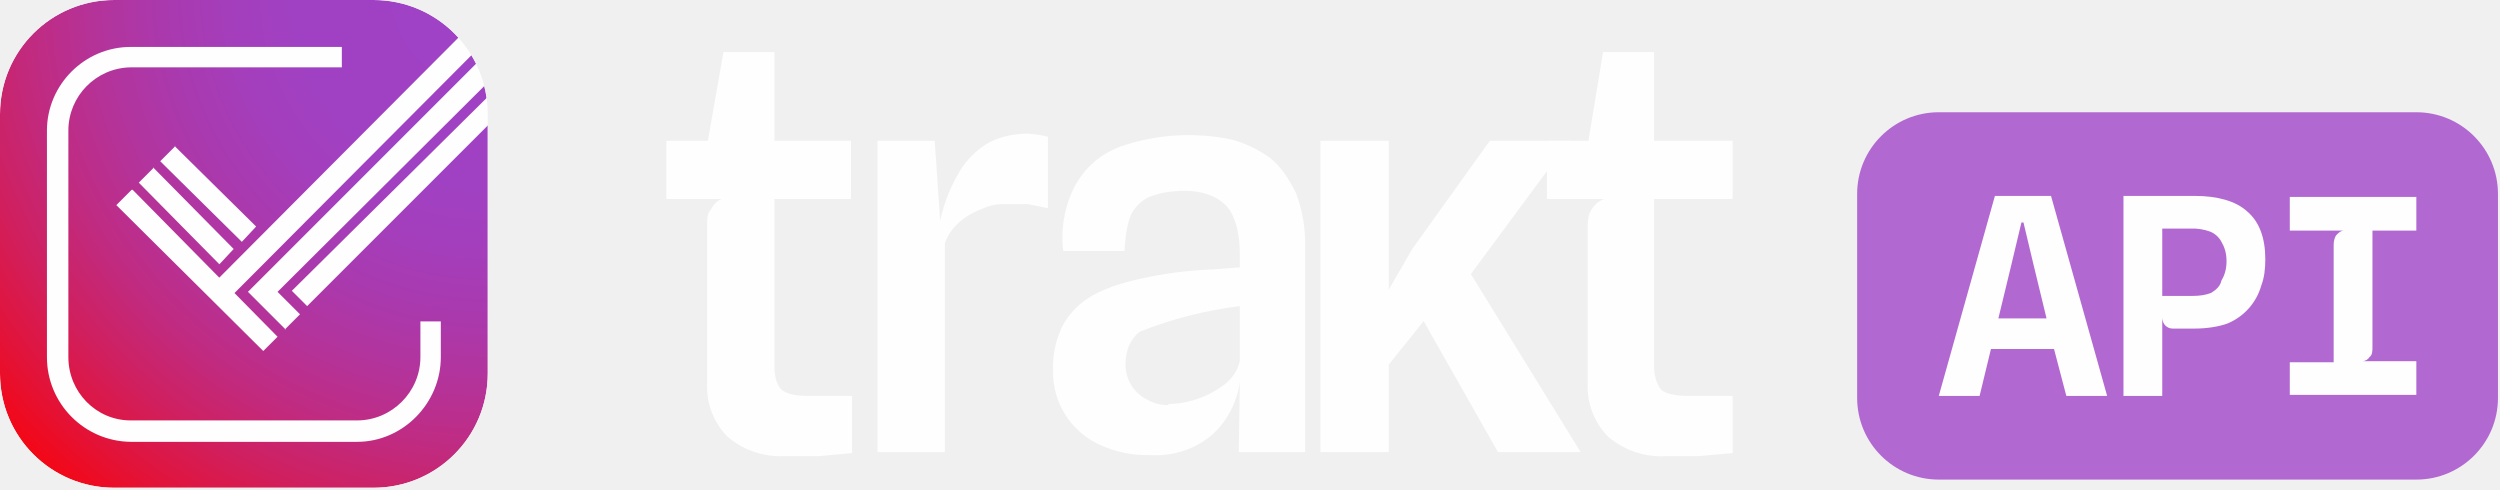
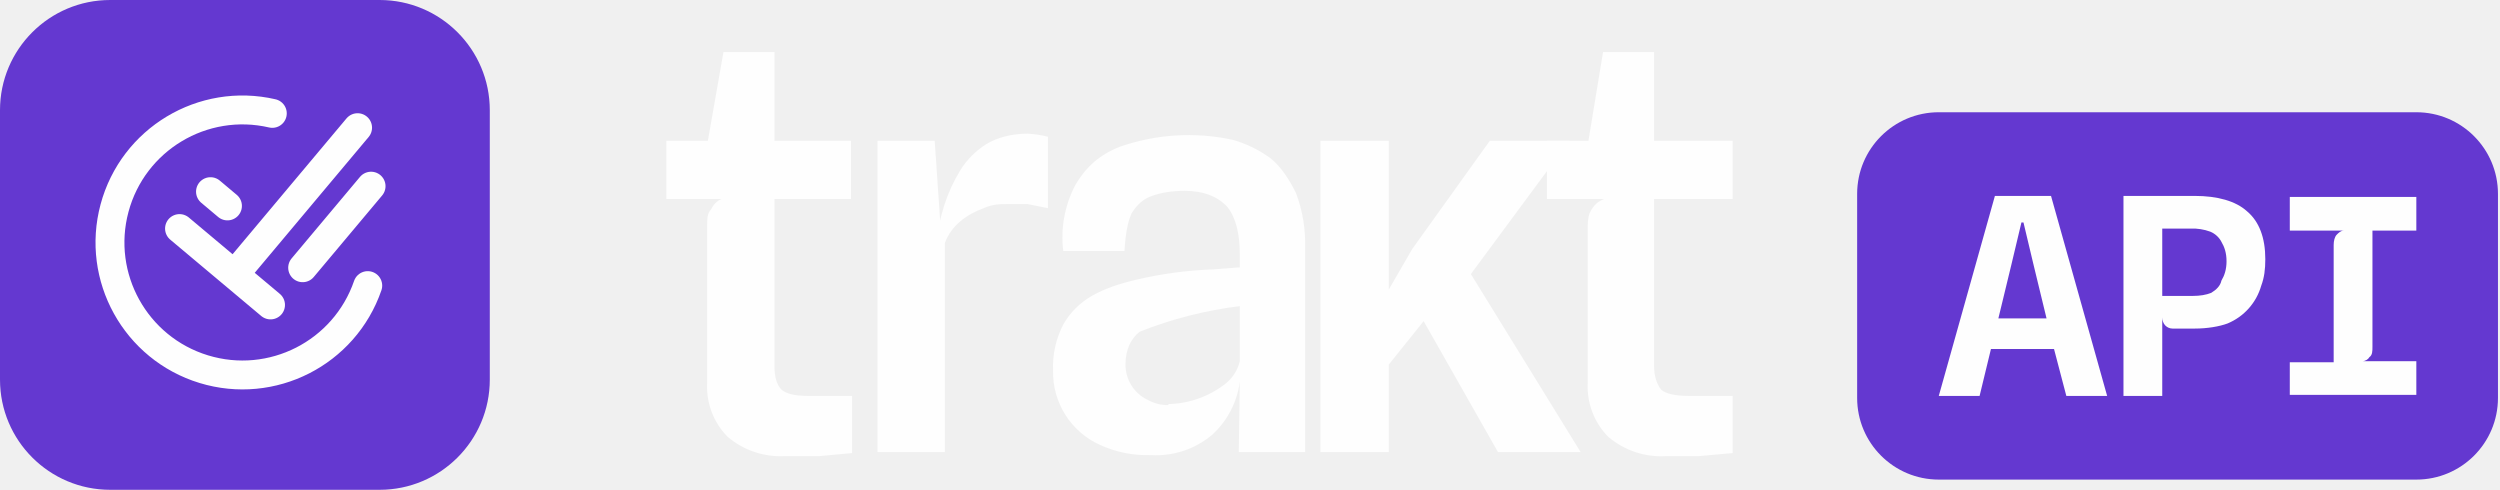
<svg xmlns="http://www.w3.org/2000/svg" fill="none" viewBox="0 0 245 48">
  <path fill="#FEFEFE" d="M65.3 19.5v-5.7h18.1v5.7H65.2Zm11.6 25.2a8 8 0 0 1-5.6-1.9 7 7 0 0 1-2-5.3V22.1c0-.6 0-1.2.4-1.6a2 2 0 0 1 1-1L69.3 15v-.8l1.6-9.1h5v30.8c0 1 .2 1.8.7 2.3.5.4 1.3.6 2.6.6h4.3v5.6l-3.2.3H77Zm9.1-.4V13.8h5.6l.8 11.7-.6-1.6a16.1 16.1 0 0 1 2.3-7.2 8 8 0 0 1 2.6-2.6c1-.6 2.4-1 4-1a10.3 10.3 0 0 1 2 .3v7l-2-.4h-2c-.7 0-1.4 0-2.3.4-.8.3-1.6.7-2.3 1.3a5 5 0 0 0-1.5 2.1v20.5H86Zm26.7.3a11 11 0 0 1-4.9-1 7.8 7.8 0 0 1-4.6-7.3 9 9 0 0 1 1-4.5A7.5 7.5 0 0 1 107 29c1.2-.7 2.7-1.2 4.4-1.6a38.8 38.8 0 0 1 7.5-1l2.6-.2v-1.3c0-2-.4-3.6-1.2-4.6-.9-1-2.3-1.6-4.2-1.6-1.3 0-2.4.2-3.2.5-.9.3-1.5.9-2 1.7-.4.9-.6 2-.7 3.7h-6a11 11 0 0 1 1.2-6.5c1-1.7 2.3-2.9 4.3-3.7a20.4 20.4 0 0 1 11.1-.7c1.4.4 2.6 1 3.7 1.8 1 .8 1.8 2 2.5 3.4a14 14 0 0 1 .9 5.4v20h-6.5l.1-6.9a8.5 8.5 0 0 1-2.7 5.2 8.5 8.5 0 0 1-6 2h-.1Zm1.8-5a9.4 9.4 0 0 0 5.6-2 4 4 0 0 0 1.4-2.2V30a39.9 39.9 0 0 0-9.8 2.5c-.9.7-1.4 1.8-1.4 3.2a3.8 3.8 0 0 0 2.2 3.5 4 4 0 0 0 2 .5Zm14.9 4.7V13.8h6.7v30.5h-6.7Zm6-7.6-.7-5.9 3.7-6.4 7.6-10.6h7.8L143.3 28l-2.6 2-5.3 6.6Zm11.4 7.6L138 28.8l5-3.8 11.9 19.3h-8Z" />
  <path fill="#FEFEFE" d="M151.6 19.5v-5.7h18.2v5.7h-18.2Zm11.7 25.2a8 8 0 0 1-5.7-1.9 7 7 0 0 1-2-5.3V22.1c0-.6.1-1.2.4-1.6.3-.5.7-.8 1.2-1l-1.6-4.5v-.8l1.5-9.1h5v30.8c0 1 .3 1.8.7 2.3.5.4 1.4.6 2.7.6h4.3v5.6l-3.3.3h-3.2Z" />
-   <mask id="a" width="48" height="48" x="0" y="0" maskUnits="userSpaceOnUse" style="mask-type:luminance">
-     <path fill="#fff" d="M36.6 0H11.2C5 0 0 5 0 11.2v25.4c0 6.2 5 11.2 11.2 11.2h25.4c6.2 0 11.2-5 11.2-11.2V11.2C47.8 5 42.8 0 36.6 0Z" />
-   </mask>
-   <g mask="url(#a)">
-     <path fill="url(#b)" d="M36.6 0H11.2C5 0 0 5 0 11.2v25.4c0 6.2 5 11.2 11.2 11.2h25.4c6.2 0 11.2-5 11.2-11.2V11.2C47.8 5 42.8 0 36.6 0Z" />
-     <path fill="#FEFEFE" d="m17.2 14.3-1.5 1.5 8 7.9 1.4-1.5-8-7.9ZM15 16.5l-1.4 1.4 7.9 8 1.4-1.5-7.9-8Zm-2.1 2.1-1.5 1.5 14.4 14.3 1.4-1.4L13 18.6Z" />
-     <path fill="#FEFEFE" d="M48.3.3 20.7 28l1.5 1.5L49.8 1.8 48.3.3ZM28 32.3l-3.7-3.7 24-24 1.5 1.5-22.6 22.5 2.2 2.2-1.5 1.5Z" />
-     <path fill="#FEFEFE" d="M48.3 9 28.6 28.5l1.5 1.5 19.7-19.7-1.5-1.5Z" />
-     <path fill="#FEFEFE" d="M35 43.3H12.8A8.3 8.3 0 0 1 4.6 35V12.8c0-4.5 3.7-8.2 8.2-8.2h20.7v2H12.8a6.2 6.2 0 0 0-6.1 6.2V35c0 3.4 2.7 6.2 6.1 6.2H35c3.4 0 6.2-2.8 6.2-6.2v-3.5h2V35c0 4.5-3.7 8.3-8.2 8.3Z" />
+   <rect width="48" height="48" rx="10.8" fill="#6438D0" />
+   <g transform="translate(9.600 9.600) scale(0.47213)" fill="none" stroke="#FEFEFE" stroke-width="6" stroke-linecap="round" stroke-linejoin="round">
+     <path d="M56.00 38.95A27.5 27.5 0 1 1 36.19 3.20" />
+     <path d="M16.93 27.11L35.82 42.96M29.92 34.75L53.89 6.17M56.69 18.31L42.49 35.24M26.88 22.41L23.36 19.45" />
  </g>
-   <path fill="#B268D1" d="M182 19a8 8 0 0 1 8-8h46.8a8 8 0 0 1 8 8v20a8 8 0 0 1-8 8H190a8 8 0 0 1-8-8V19Z" />
+   <path fill="#6438D0" d="M182 19a8 8 0 0 1 8-8h46.8a8 8 0 0 1 8 8v20a8 8 0 0 1-8 8H190a8 8 0 0 1-8-8V19Z" />
  <path fill="#FEFEFE" d="M224.4 38.8v-3.3h4.3V24c0-.4.1-.8.3-1 .2-.2.4-.4.7-.4h-5.3v-3.3h12.4v3.3h-4.3V34c0 .4 0 .8-.3 1-.1.2-.4.4-.7.4h5.3v3.3h-12.4Zm-11.5-6.6a1 1 0 0 1-.7-.3c-.2-.2-.3-.5-.3-.8l-1-1.3 1-.8h3c.7 0 1.3-.1 1.8-.3.5-.3.9-.7 1-1.2.3-.5.5-1.1.5-1.9 0-.8-.2-1.4-.5-1.9-.2-.4-.6-.8-1.1-1a5 5 0 0 0-1.9-.3h-3l-1-3.2h4.4c2.2 0 4 .5 5.1 1.5 1.2 1 1.8 2.6 1.8 4.7 0 1-.1 1.8-.4 2.6a5.7 5.7 0 0 1-3.3 3.7c-.8.3-2 .5-3.2.5h-2.2Zm-4.8 6.6V19.2h3.8v19.6H208Zm-18.1 0 5.5-19.6h5.5l5.5 19.6h-4l-1.6-6.1 2.2 1.5h-9l.5-3h7.6l-1.3 1.4-1.6-6.6-1-4.2h-.2l-1 4.2-3.1 12.8h-4Z" />
-   <defs>
-     <radialGradient id="b" cx="0" cy="0" r="1" gradientTransform="translate(48 -1) scale(64.472)" gradientUnits="userSpaceOnUse">
-       <stop stop-color="#9F42C6" />
-       <stop offset=".3" stop-color="#A041C3" />
-       <stop offset=".4" stop-color="#A43EBB" />
-       <stop offset=".5" stop-color="#AA39AD" />
-       <stop offset=".6" stop-color="#B4339A" />
-       <stop offset=".7" stop-color="#C02B81" />
-       <stop offset=".8" stop-color="#CF2061" />
-       <stop offset=".9" stop-color="#E1143C" />
-       <stop offset="1" stop-color="#F50613" />
-       <stop offset="1" stop-color="red" />
-     </radialGradient>
-   </defs>
</svg>
